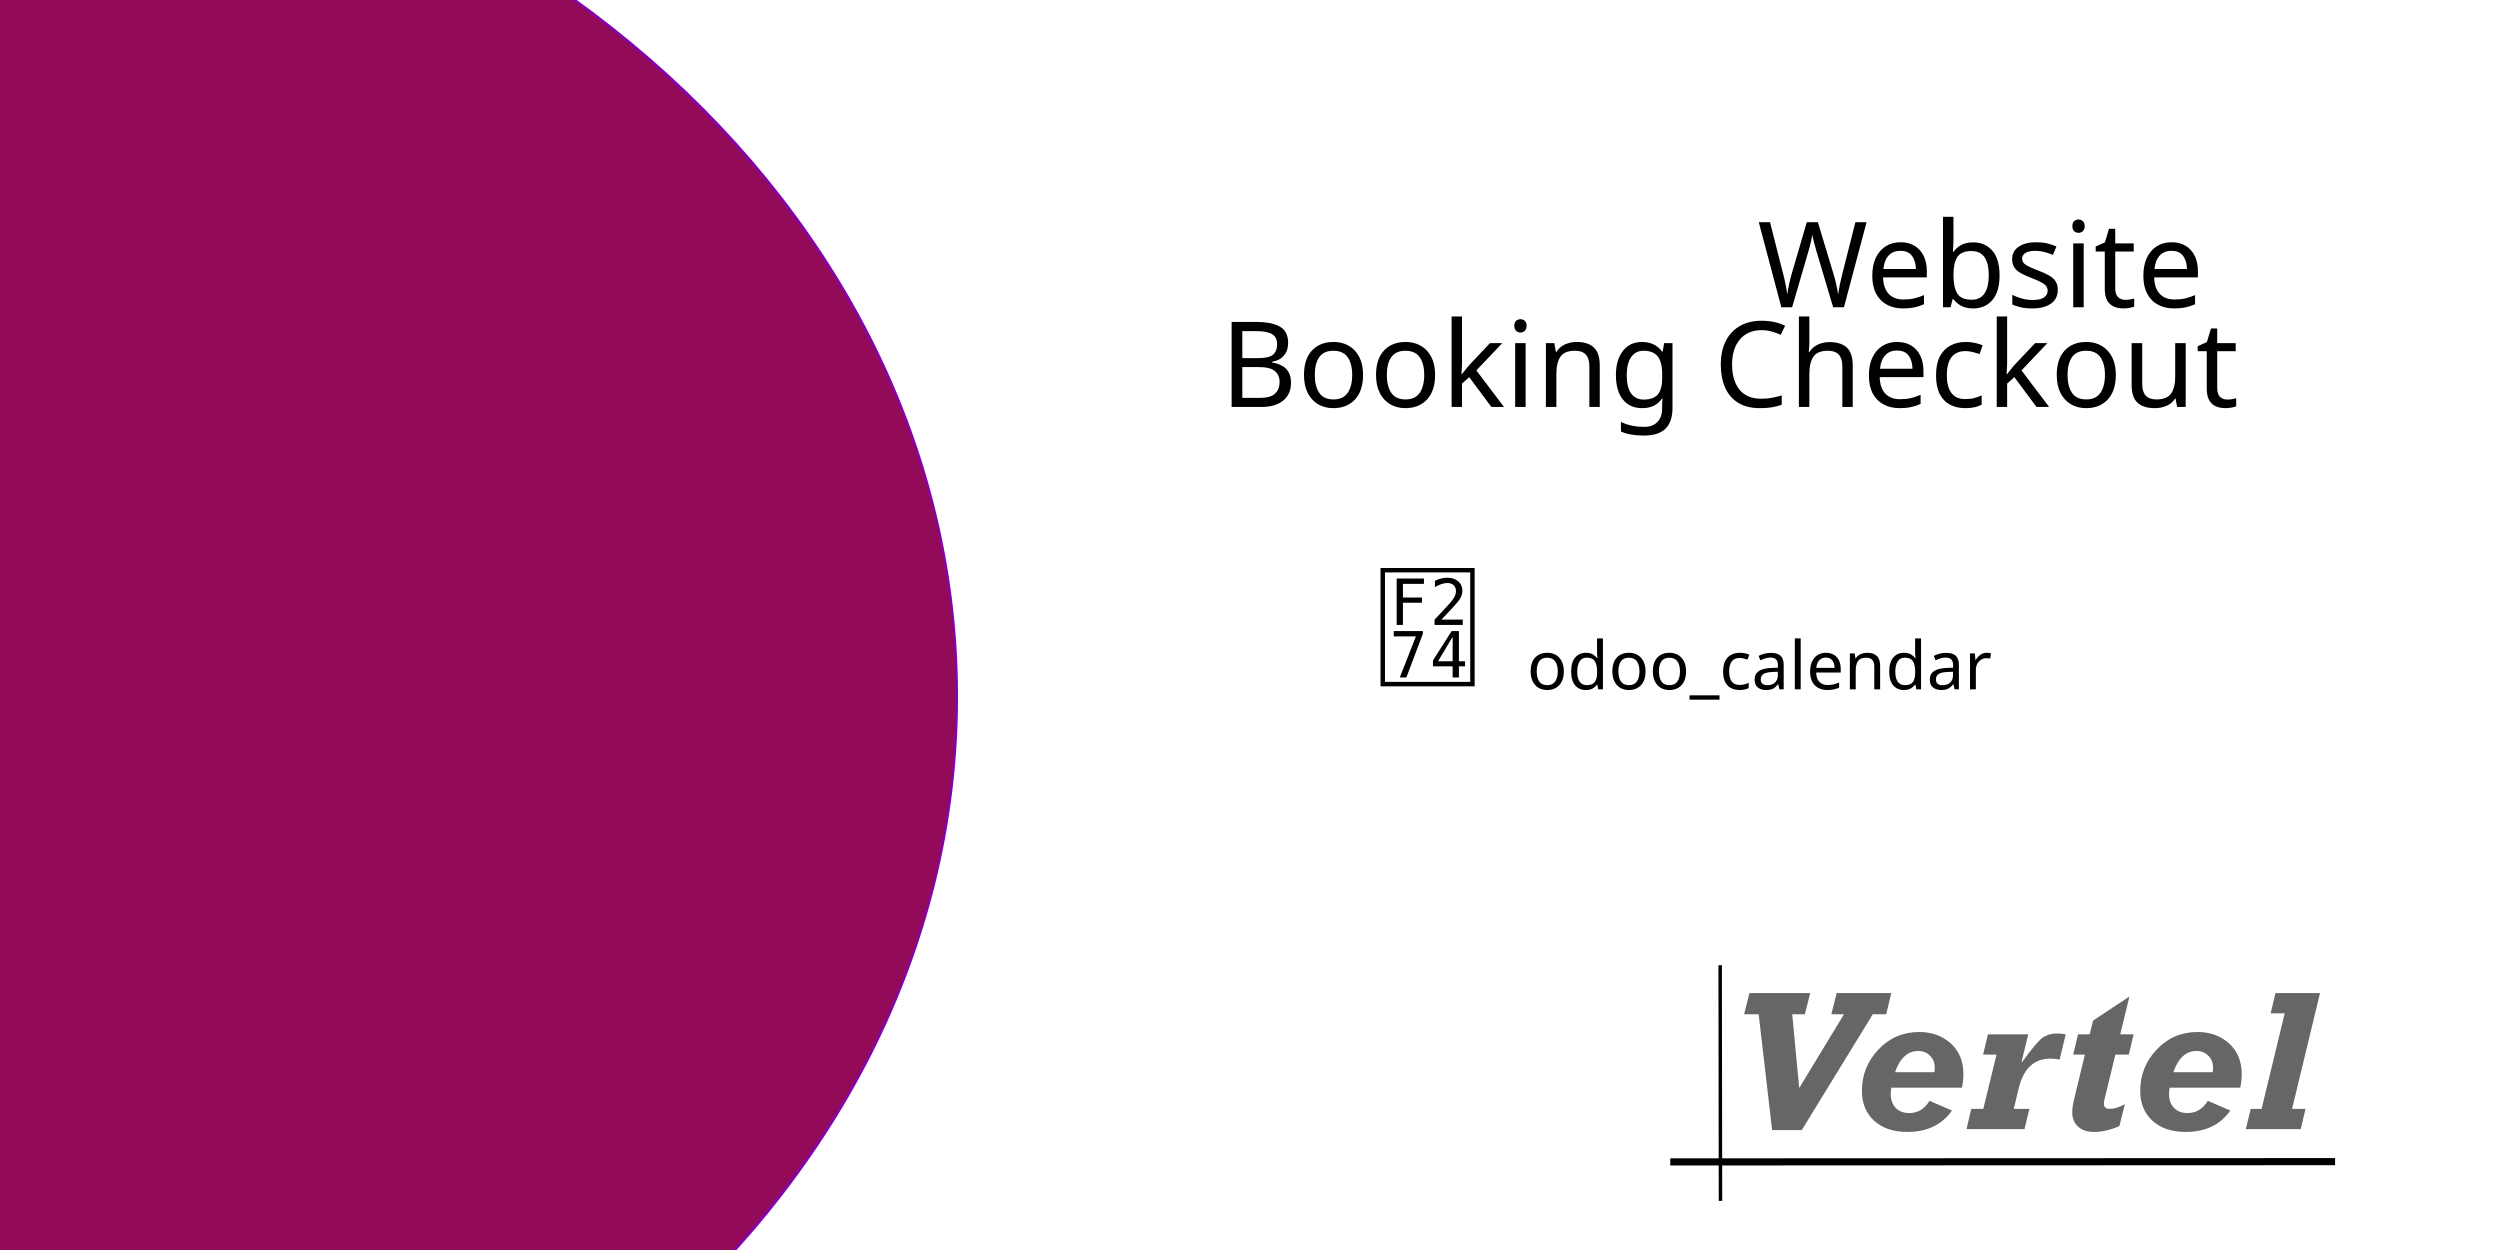
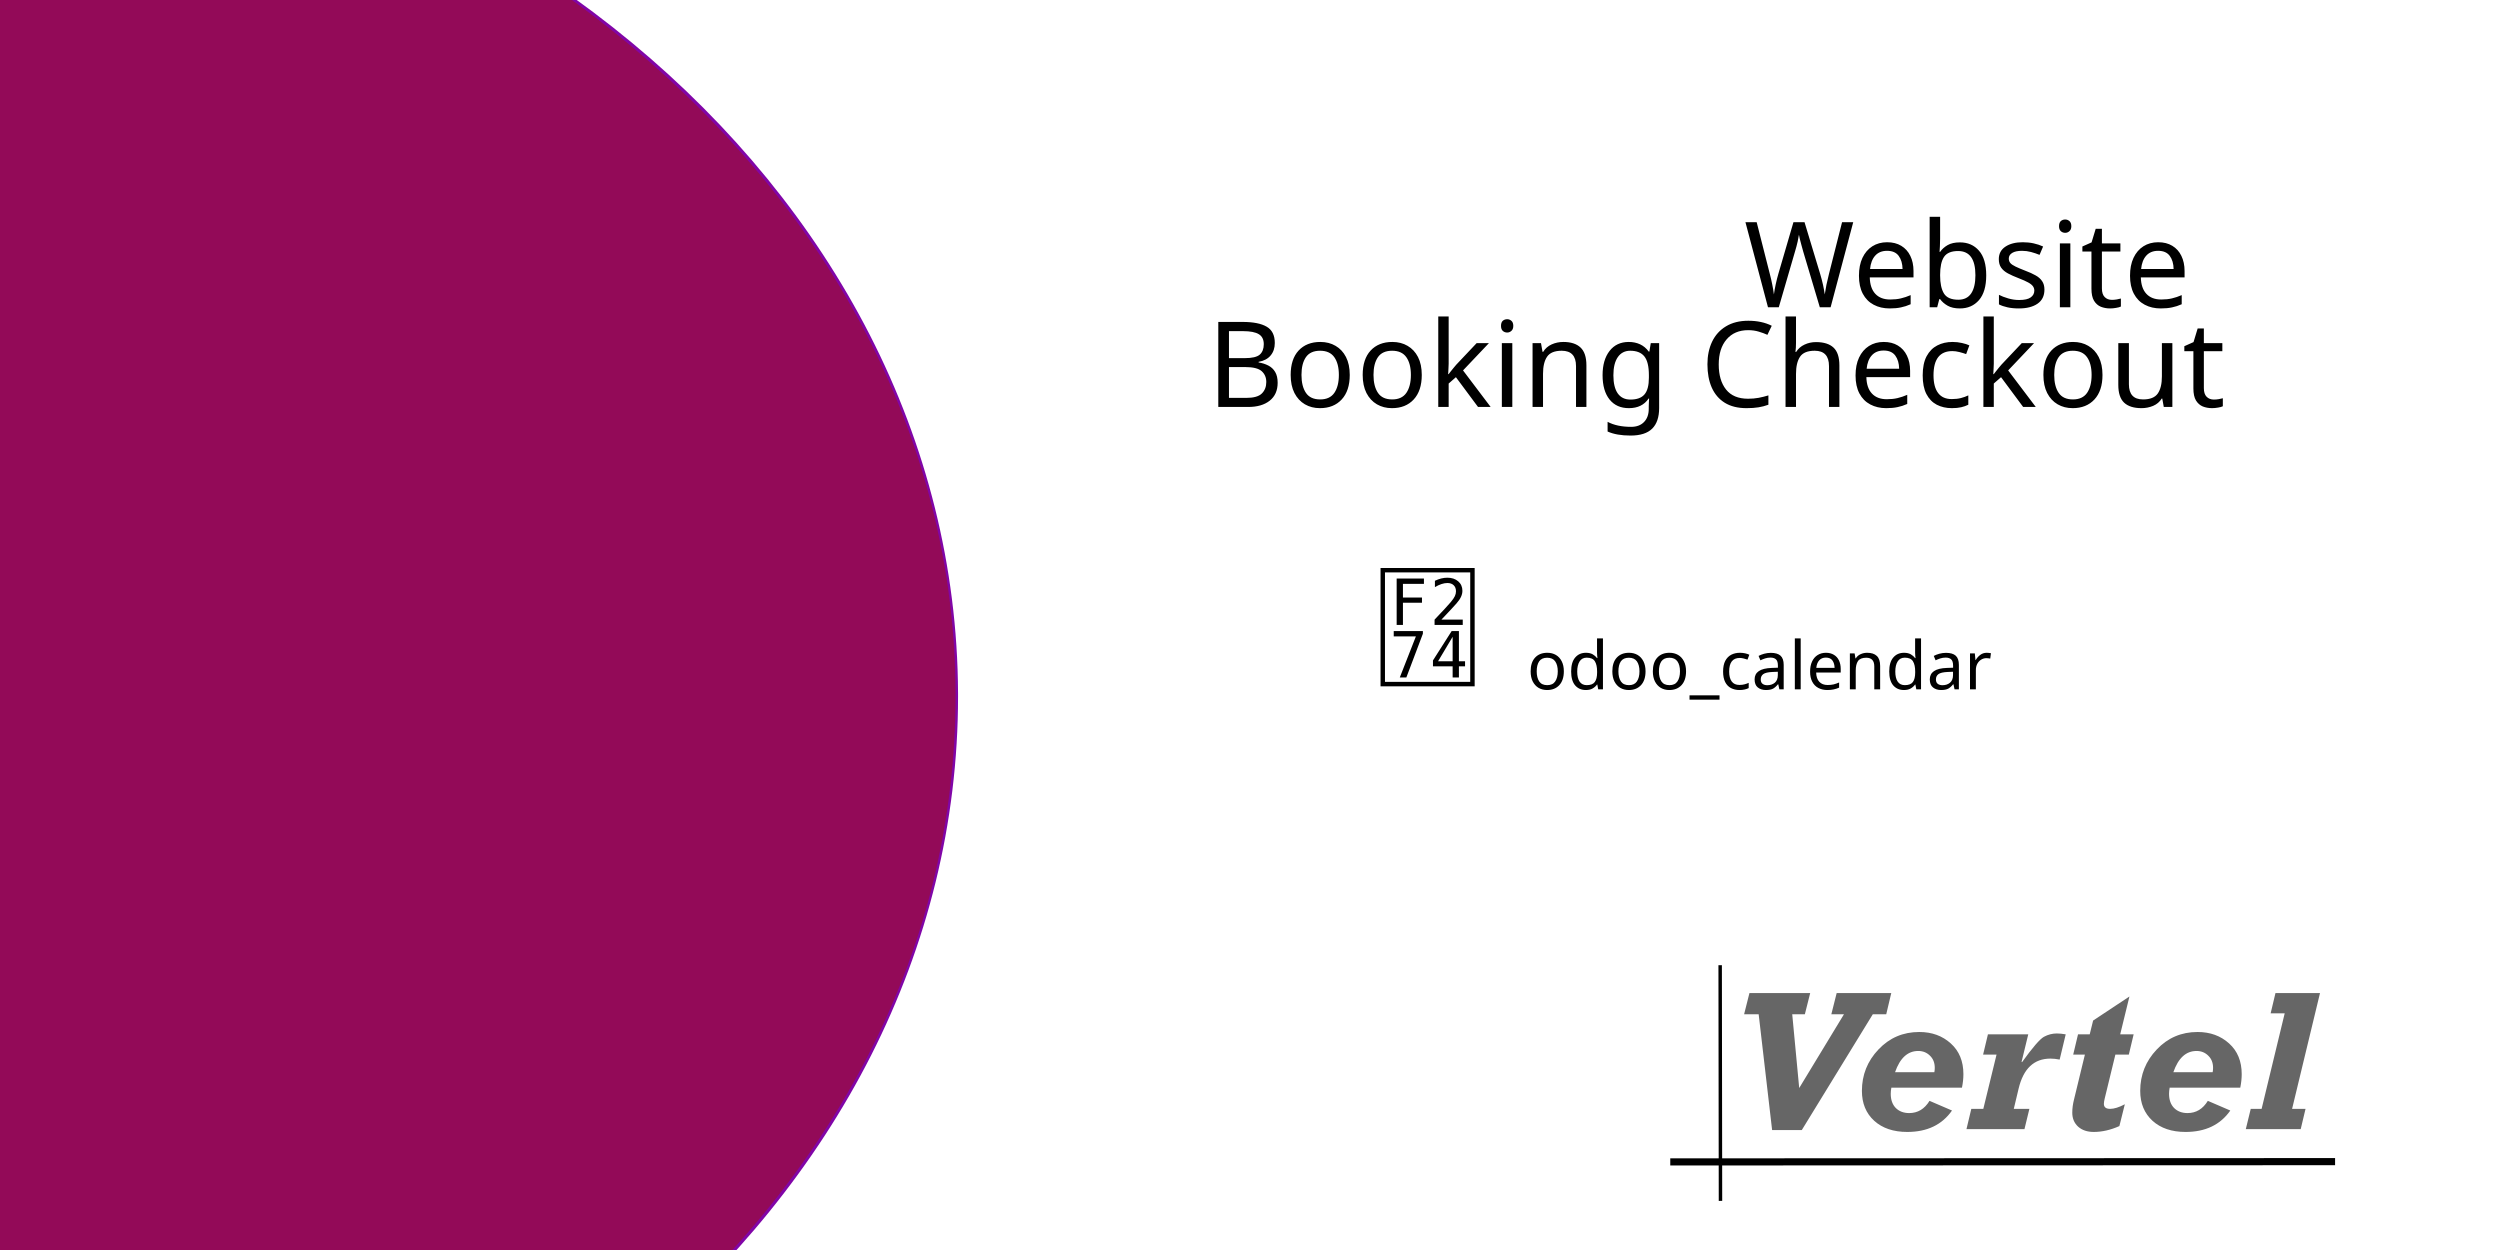
<svg xmlns="http://www.w3.org/2000/svg" width="560px" height="280px" viewBox="0 0 560 280" version="1.1" id="SVGRoot">
  <defs id="defs1502">
    <linearGradient id="linearGradient4211">
      <stop style="stop-color:#930a57;stop-opacity:0.65;" offset="0" id="stop4209" />
    </linearGradient>
  </defs>
  <g id="layer1">
    <g id="g1954" transform="matrix(0.8140175,0,0,1.211041,87.96433,13.73955)" style="stroke-width:1.007">
      <rect y="-17.523" x="-133" height="241.115" width="717.429" id="rect1936" style="opacity:1;vector-effect:none;fill:#ffffff;fill-opacity:1;fill-rule:evenodd;stroke-width:1.007;stroke-linecap:butt;stroke-linejoin:miter;stroke-miterlimit:4;stroke-dasharray:none;stroke-dashoffset:0;stroke-opacity:1" />
    </g>
    <path style="opacity:1;fill:#8105a7;fill-opacity:1;fill-rule:nonzero;stroke:none;stroke-width:1.543;stroke-linejoin:miter;stroke-miterlimit:4;stroke-dasharray:none;stroke-dashoffset:2.498;stroke-opacity:1;paint-order:fill markers stroke" id="path1226" d="M 214.603,156 A 247.603,206.465 0 0 1 -32.791,362.465 247.603,206.465 0 0 1 -280.603,156.348 247.603,206.465 0 0 1 -33.626,-50.464 247.603,206.465 0 0 1 214.602,155.304" />
    <path style="opacity:1;fill:#930a58;fill-opacity:1;stroke:#4b1f50;stroke-opacity:1;stroke-width:0;stroke-miterlimit:4;stroke-dasharray:none" d="m -51.3,361.519 c -98.937,-6.343 -183.741,-61.307 -215.89,-139.926 -5.442,-13.309 -8.941,-26.314 -11.188,-41.589 -2.27,-15.43 -1.508,-43.958 1.557,-58.304 12.904,-60.404 55.915,-112.333 118.4,-142.947 25.918,-12.698 53.105,-21.153 82.215,-25.568 19.953,-3.026 52.933,-3.726 73.407,-1.558 61.621,6.525 115.552,30.504 156.207,69.451 C 202.876,68.471 223.453,130.962 210.051,193.108 198.085,248.6 157.667,298.661 99.805,329.66 56.02,353.118 0.439,364.836 -51.3,361.519 Z" id="path2210" />
    <g id="g1224" transform="matrix(0.5980845,0,0,0.5980845,373.3415,215.8158)">
      <path d="m 216.891,62.041 1.845,-7.582 h 4.074 l 8.648,-35.786 h -5.265 l 1.806,-7.582 h 16.68 l -10.454,43.368 h 5.035 l -1.806,7.582 h -20.562 m -14.22,-10.586 8.417,3.626 c -3.741,5.348 -9.327,8.022 -16.757,8.022 -5.176,-2.4e-5 -9.301,-1.392 -12.376,-4.176 -3.075,-2.808 -4.612,-6.544 -4.612,-11.208 0,-5.983 2.063,-11.147 6.188,-15.494 4.125,-4.371 9.224,-6.557 15.297,-6.557 4.715,2.4e-5 8.648,1.429 11.799,4.286 3.152,2.833 4.727,6.666 4.727,11.501 -6e-5,1.612 -0.179,3.297 -0.538,5.055 h -26.442 c -0.154,0.806 -0.231,1.575 -0.231,2.308 -3e-5,2.247 0.628,4.017 1.883,5.311 1.281,1.27 2.959,1.905 5.035,1.905 3.203,0 5.739,-1.526 7.61,-4.579 M 189.756,40.723 h 14.72 c 0.102,-0.537 0.154,-1.074 0.154,-1.612 -2e-5,-1.905 -0.602,-3.431 -1.806,-4.579 -1.179,-1.172 -2.639,-1.758 -4.381,-1.758 -3.946,2.4e-5 -6.841,2.649 -8.686,7.948 m -18.179,12.014 -2.037,8.168 c -3.28,1.465 -6.483,2.198 -9.608,2.198 -2.409,-2.4e-5 -4.356,-0.659 -5.842,-1.978 -1.461,-1.343 -2.191,-3.089 -2.191,-5.238 0,-1.587 0.218,-3.236 0.653,-4.945 l 4.074,-16.813 h -4.381 l 1.806,-7.582 h 4.381 l 1.268,-5.165 13.606,-9.011 -3.459,14.175 h 5.035 l -1.806,7.582 h -5.035 l -3.997,16.446 c -0.205,0.83 -0.307,1.502 -0.307,2.015 -3e-5,1.245 0.781,1.868 2.344,1.868 1.486,0 3.318,-0.574 5.496,-1.722 m -59.303,9.304 1.806,-7.582 h 4.497 l 4.958,-20.329 h -5.035 l 1.806,-7.582 h 15.104 l -2.498,10.293 0.154,0.147 c 3.971,-5.519 6.713,-8.693 8.225,-9.523 1.537,-0.83 3.139,-1.245 4.804,-1.245 0.974,4.8e-5 2.088,0.11 3.344,0.33 l -2.268,9.45 c -1.23,-0.244 -2.383,-0.366 -3.459,-0.366 -6.149,2.4e-5 -10.121,3.748 -11.914,11.245 l -1.806,7.582 h 5.842 l -1.845,7.582 h -21.715 m -13.836,-10.586 8.417,3.626 c -3.741,5.348 -9.327,8.022 -16.757,8.022 -5.176,-2.4e-5 -9.301,-1.392 -12.376,-4.176 -3.075,-2.808 -4.612,-6.544 -4.612,-11.208 -8e-6,-5.983 2.063,-11.147 6.188,-15.494 4.125,-4.371 9.224,-6.557 15.297,-6.557 4.715,2.4e-5 8.648,1.429 11.799,4.286 3.152,2.833 4.727,6.666 4.727,11.501 -5e-5,1.612 -0.179,3.297 -0.538,5.055 H 84.14 c -0.154,0.806 -0.231,1.575 -0.231,2.308 -1.2e-5,2.247 0.628,4.017 1.883,5.311 1.281,1.27 2.959,1.905 5.035,1.905 3.203,0 5.739,-1.526 7.61,-4.579 M 85.524,40.723 h 14.72 c 0.102,-0.537 0.154,-1.074 0.154,-1.612 -4e-5,-1.905 -0.602,-3.431 -1.806,-4.579 -1.179,-1.172 -2.639,-1.758 -4.381,-1.758 -3.946,2.4e-5 -6.841,2.649 -8.686,7.948 M 39.48,62.407 34.445,19.039 h -5.458 l 1.999,-7.948 h 22.753 l -1.999,7.948 H 47.013 l 2.614,27.618 16.757,-27.618 h -4.727 l 1.999,-7.948 H 84.102 l -1.883,7.948 H 77.184 L 50.588,62.407 H 39.48" style="font-style:italic;font-variant:normal;font-weight:bold;font-stretch:normal;font-size:32px;font-family:Rockwell;writing-mode:lr-tb;text-anchor:start;fill:#666666;fill-opacity:1;stroke:none;stroke-width:3pt;stroke-linecap:butt;stroke-linejoin:miter;stroke-opacity:1" id="text1583" />
      <path d="m 20.023,0.646 0.118,88.281" style="fill:#000000;fill-opacity:0.738;fill-rule:evenodd;stroke:#000000;stroke-width:1.293;stroke-linecap:butt;stroke-linejoin:round;stroke-miterlimit:4;stroke-opacity:1" id="path1586" />
      <path d="M 1.335,74.326 250.328,74.222" style="fill:#000000;fill-opacity:0.738;fill-rule:evenodd;stroke:#000000;stroke-width:2.67;stroke-linecap:butt;stroke-linejoin:round;stroke-miterlimit:4;stroke-opacity:1" id="path1587" />
    </g>
-     <text xml:space="preserve" style="font-style:normal;font-variant:normal;font-weight:normal;font-stretch:normal;font-size:15px;line-height:125%;font-family:Ubuntu;-inkscape-font-specification:'Ubuntu, Normal';text-align:end;letter-spacing:0px;word-spacing:0px;writing-mode:lr-tb;text-anchor:end;fill:#000000;fill-opacity:1;stroke:none;stroke-width:1px;stroke-linecap:butt;stroke-linejoin:miter;stroke-opacity:1" x="520.986" y="68.823" id="text2035">
-       <tspan x="520.986" y="68.823" style="font-style:normal;font-variant:normal;font-weight:normal;font-stretch:normal;font-size:26.667px;font-family:Ubuntu;-inkscape-font-specification:'Ubuntu, Normal';font-variant-ligatures:normal;font-variant-caps:normal;font-variant-numeric:normal;font-feature-settings:normal;text-align:end;writing-mode:lr-tb;text-anchor:end;stroke-width:1px" id="tspan2047">Website</tspan>
-       <tspan x="520.986" y="91.16" style="font-style:normal;font-variant:normal;font-weight:normal;font-stretch:normal;font-size:26.667px;font-family:Ubuntu;-inkscape-font-specification:'Ubuntu, Normal';font-variant-ligatures:normal;font-variant-caps:normal;font-variant-numeric:normal;font-feature-settings:normal;text-align:end;writing-mode:lr-tb;text-anchor:end;stroke-width:1px" id="tspan6475">Booking Checkout</tspan>
+     <text xml:space="preserve" style="font-style:normal;font-variant:normal;font-weight:normal;font-stretch:normal;font-size:15px;line-height:125%;font-family:Ubuntu;-inkscape-font-specification:'Ubuntu, Normal';text-align:end;letter-spacing:0px;word-spacing:0px;writing-mode:lr-tb;text-anchor:end;fill:#000000;fill-opacity:1;stroke:none;stroke-width:1px;stroke-linecap:butt;stroke-linejoin:miter;stroke-opacity:1" x="518.0" y="68.823" id="text2035">
+       <tspan x="518.0" y="68.823" style="font-style:normal;font-variant:normal;font-weight:normal;font-stretch:normal;font-size:26.667px;font-family:Ubuntu;-inkscape-font-specification:'Ubuntu, Normal';font-variant-ligatures:normal;font-variant-caps:normal;font-variant-numeric:normal;font-feature-settings:normal;text-align:end;writing-mode:lr-tb;text-anchor:end;stroke-width:1px" id="tspan2047">Website</tspan>
+       <tspan x="518.0" y="91.16" style="font-style:normal;font-variant:normal;font-weight:normal;font-stretch:normal;font-size:26.667px;font-family:Ubuntu;-inkscape-font-specification:'Ubuntu, Normal';font-variant-ligatures:normal;font-variant-caps:normal;font-variant-numeric:normal;font-feature-settings:normal;text-align:end;writing-mode:lr-tb;text-anchor:end;stroke-width:1px" id="tspan6475">Booking Checkout</tspan>
    </text>
    <flowRoot xml:space="preserve" id="flowRoot892" style="font-style:normal;font-variant:normal;font-weight:500;font-stretch:normal;font-size:53.333px;line-height:1.25;font-family:'Futura PT';-inkscape-font-specification:'Futura PT, Medium';font-variant-ligatures:normal;font-variant-caps:normal;font-variant-numeric:normal;font-feature-settings:normal;text-align:start;letter-spacing:0px;word-spacing:0px;writing-mode:lr-tb;text-anchor:start;fill:#000000;fill-opacity:1;stroke:none">
      <flowRegion id="flowRegion894">
        <rect id="rect896" width="165" height="57" x="276" y="-57" />
      </flowRegion>
      <flowPara id="flowPara898"></flowPara>
    </flowRoot>
    <text xml:space="preserve" style="font-style:normal;font-variant:normal;font-weight:500;font-stretch:normal;font-size:31.333px;line-height:1.25;font-family:'Futura PT';-inkscape-font-specification:'Futura PT, Medium';font-variant-ligatures:normal;font-variant-caps:normal;font-variant-numeric:normal;font-feature-settings:normal;text-align:start;letter-spacing:0px;word-spacing:0px;writing-mode:lr-tb;text-anchor:start;fill:#000000;fill-opacity:1;stroke:none;stroke-width:1" x="308.25" y="151.75" id="text893">
      <tspan id="tspan891" x="308.25" y="151.75" style="stroke-width:1"></tspan>
    </text>
    <text xml:space="preserve" style="font-style:normal;font-variant:normal;font-weight:normal;font-stretch:normal;font-size:15px;line-height:125%;font-family:Ubuntu;-inkscape-font-specification:'Ubuntu, Normal';text-align:start;letter-spacing:0px;word-spacing:0px;writing-mode:lr-tb;text-anchor:start;fill:#000000;fill-opacity:1;stroke:none;stroke-width:1px;stroke-linecap:butt;stroke-linejoin:miter;stroke-opacity:1" x="342.035" y="154.41" id="text2039">
      <tspan id="tspan2037" x="342.035" y="154.41" style="stroke-width:1px">odoo_calendar</tspan>
      <tspan x="342.035" y="173.16" id="tspan2041" />
    </text>
  </g>
</svg>
